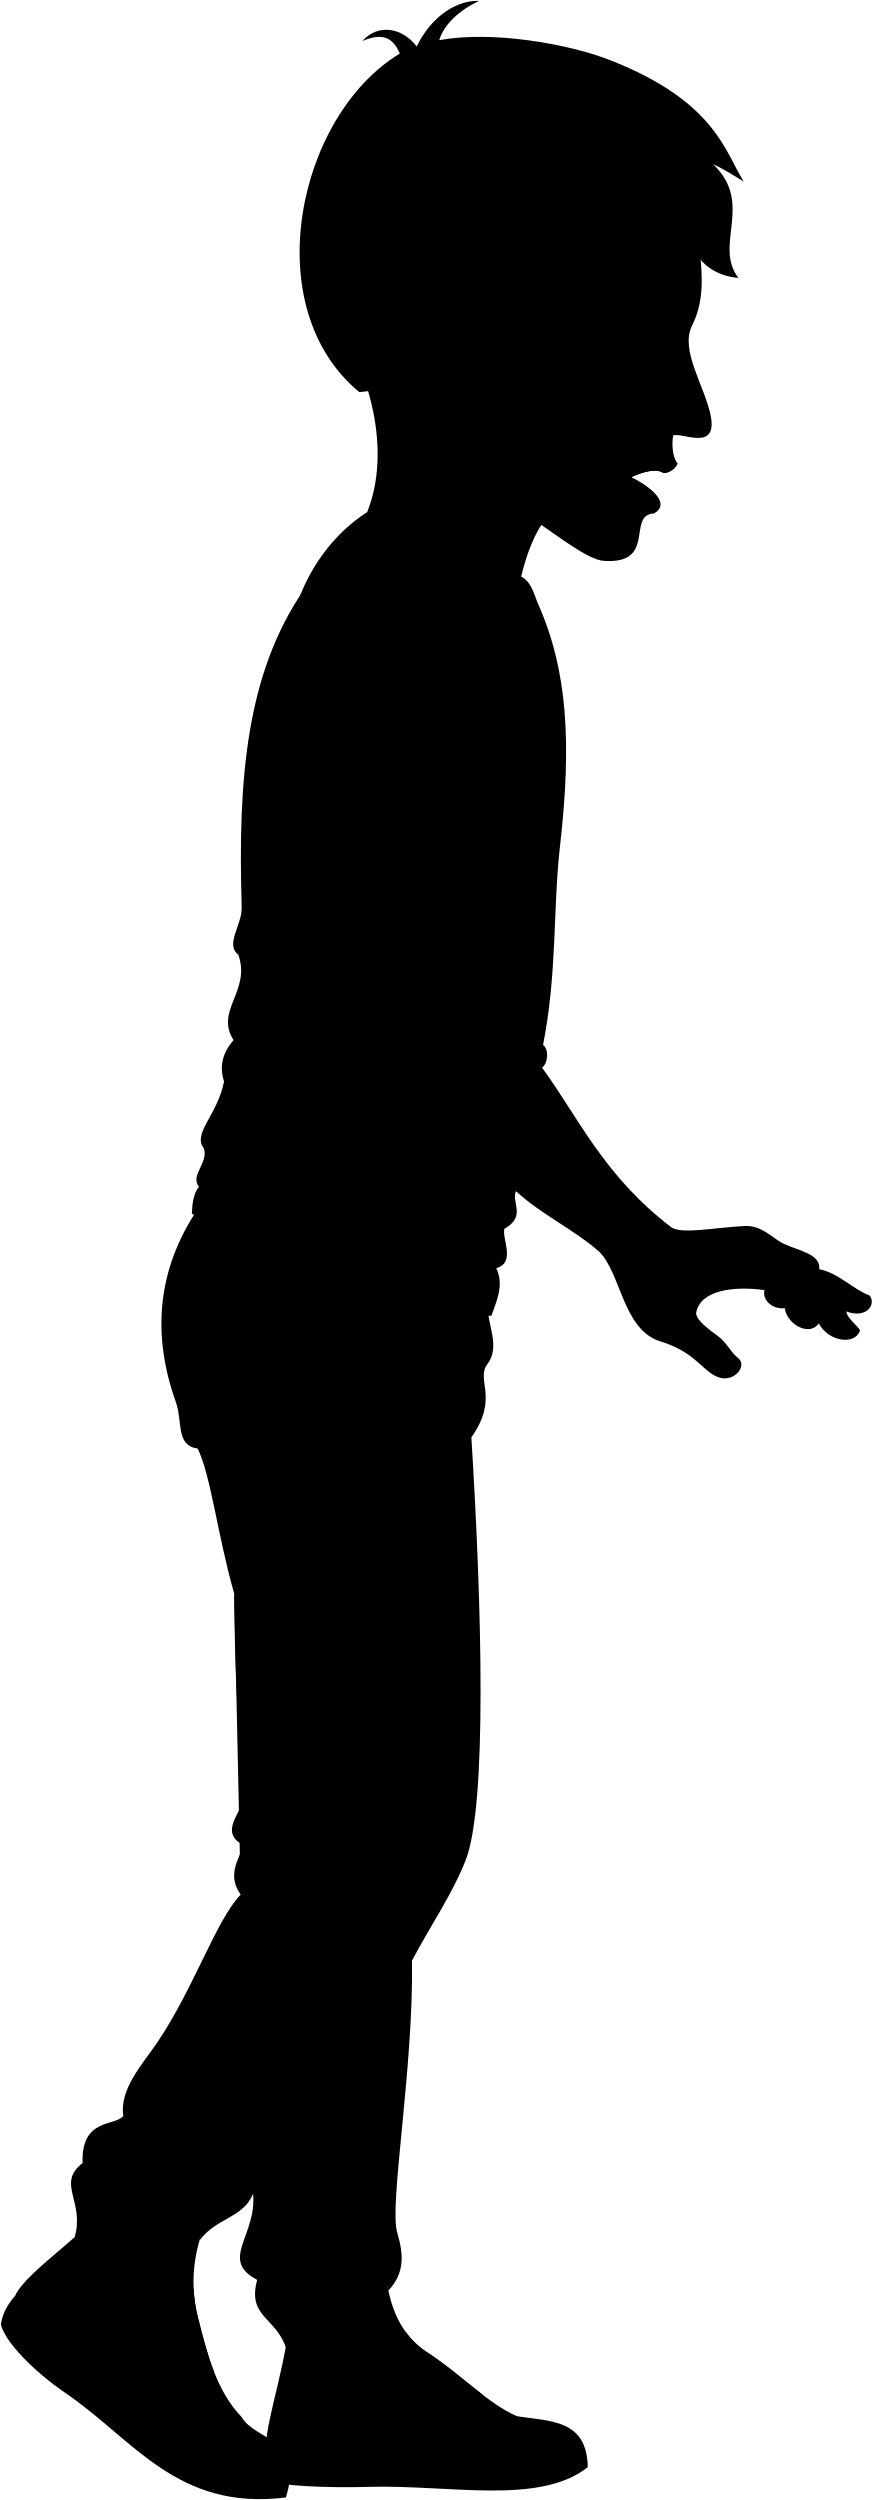
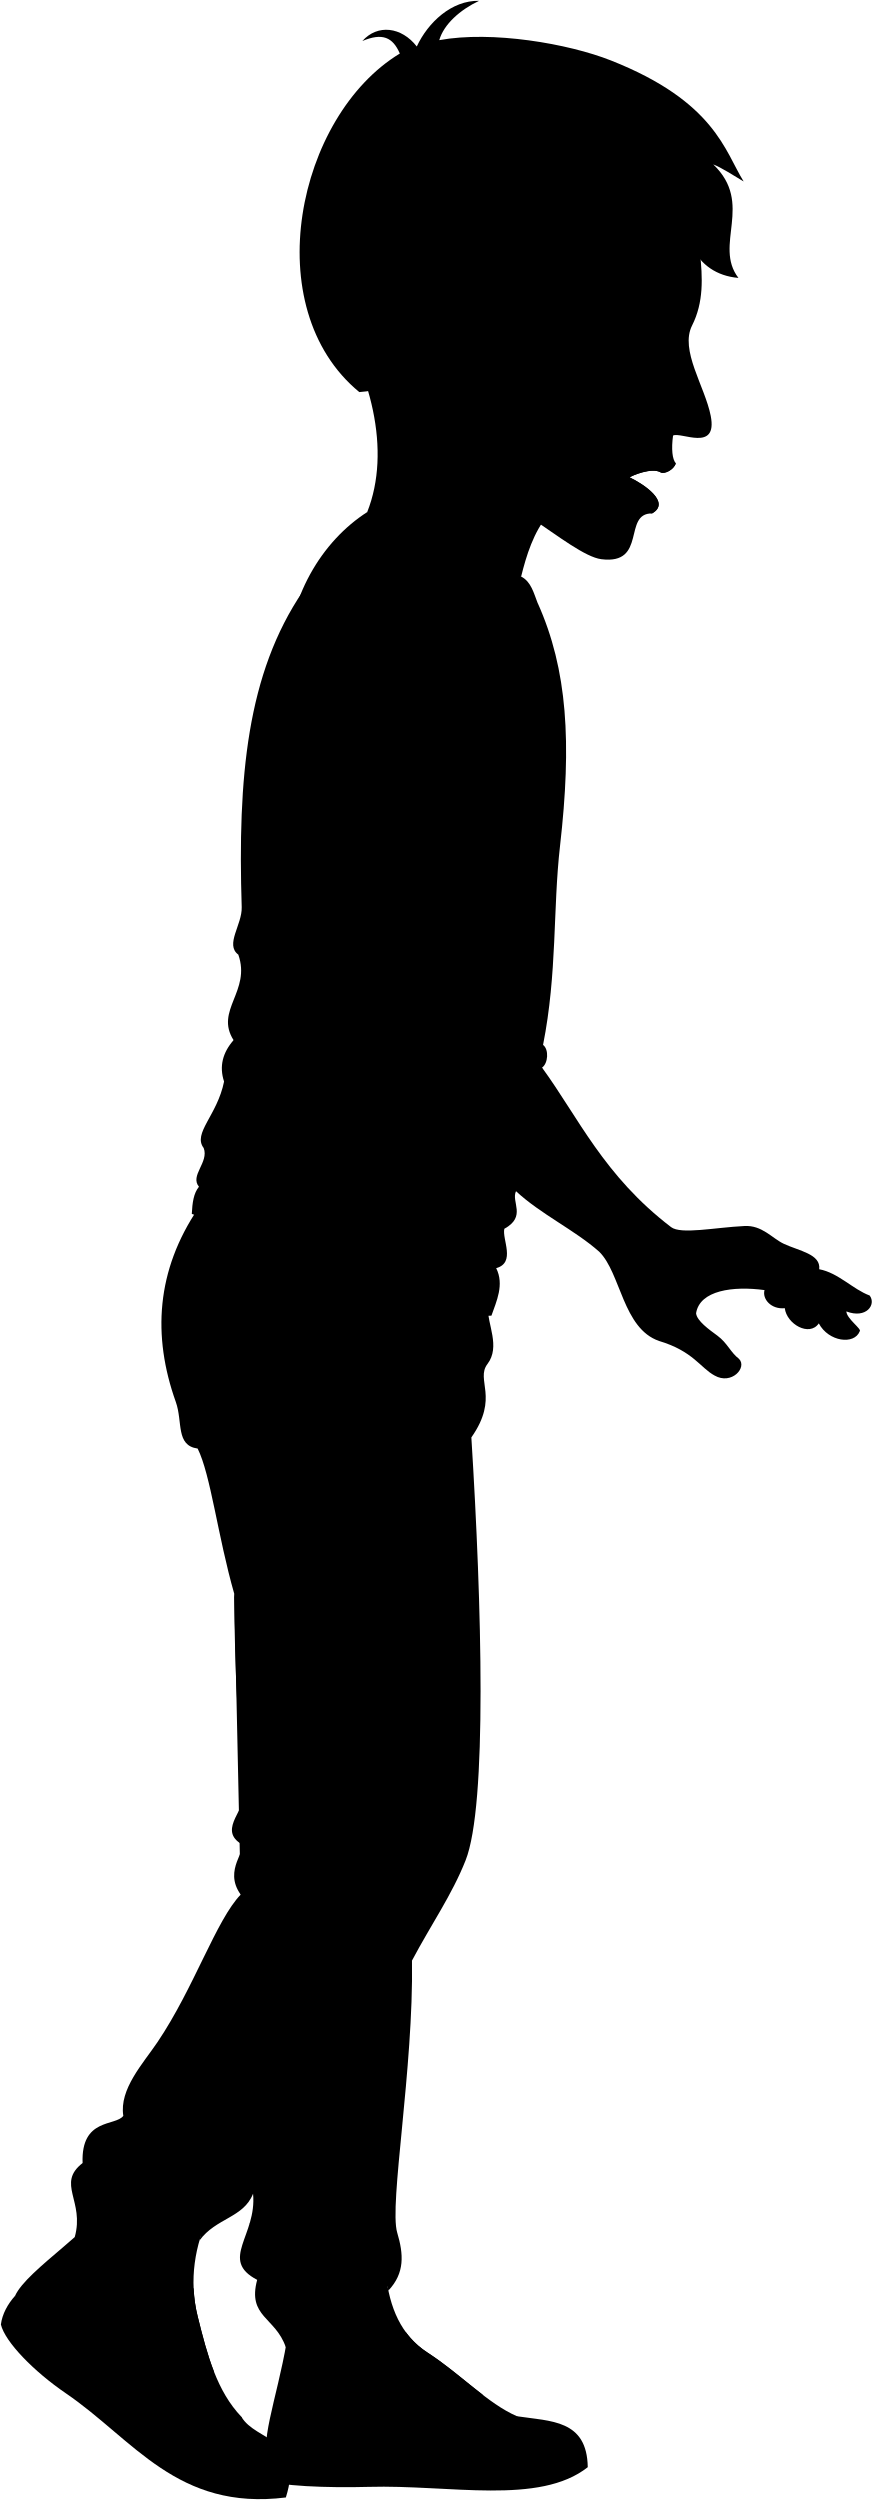
<svg viewBox="0 0 1045.47 2995.45">
  <g class="bennettShoe">
    <path d="M462.32,2725.1c4.39,39.43,17.85,72.88,49.87,93.69,39.89,25.92,72.13,61.11,107.28,76.31,123.44,108.82-263.68,90.38-300.7,36.26.22-36,28.71-109.55,29.47-173.77C377,2725.42,416.19,2717.19,462.32,2725.1Z" />
    <path d="M250.77,2653.33c-17.06,36.42-24.81,78.2-13.86,122.39,11.6,46.85,22.93,89.15,52.39,120.13,28.85,163.53-281.12-56.52-271.23-145.06,14.35-31.78,97.46-80.84,133.73-136Z" />
  </g>
  <g class="soleWhite">
    <path d="M619.47,2895.1c-12.09,9.82-17.11,30.11-15.87,49.86-55.9,9.82-125.07,0-201,2.27-34,1-74.79-3.78-83.86-15.87-3.47,13.68-3.77,25.38.55,39.74,11.33,7.71,74.36,10,122.42,8.62,97-2.75,204.49,22.22,262.53-23.58C703.36,2899,659.84,2901.28,619.47,2895.1Z" />
    <path d="M289.3,2895.85c-24.49,3.13-41.69,18-54.39,40-31.24-12.11-88.56-59.48-151.11-108-22.11-17.16-65.73-62.71-65.73-77.06-8.68,9.7-15.45,21.79-17,34.41,5,20.86,39.44,56.23,78,82.52,81.18,55.4,133.31,141,263.44,124.69C365.11,2920.32,306.62,2925.31,289.3,2895.85Z" />
  </g>
  <g class="shoelace">
    <path d="M256.55,2842.09c-8-20.4-13.81-42.81-19.64-66.37a171.77,171.77,0,0,1-4.9-33.83c-8.65-1.89-16.29-2.51-22.75-1.64,1,35,9.79,70.21,25.56,105.52A64.84,64.84,0,0,1,256.55,2842.09Z" />
    <path d="M486.26,2794.34a54.6,54.6,0,0,0-14.83,10.06c18.16,25.15,51.91,52.06,90.18,79.49a56.49,56.49,0,0,1,16.67-14.55c-20.79-16-42-34.93-66.09-50.55A98.1,98.1,0,0,1,486.26,2794.34Z" />
  </g>
  <ellipse class="converseLogo" cx="396.98" cy="2860.23" rx="35.55" ry="37.33" />
  <path class="bennettJeans" d="M584.52,1566.92c-.68,19.53,15.36,46.6-.45,67.38-14.61,19.22,14.55,39.81-19.29,88,12.54,201.17,19.16,440.89-6.92,506.76-16.47,41.57-41,76.29-64.23,120.07,2.07,128.71-27.62,292.71-17.72,325.94,7.7,25.86,9.3,48.39-10.55,69.42-3.82-22.72-30.51-14.53-26.34,7.82-25.37,30-79.27,32.38-96.64,60-12.32-36.1-46.25-36.1-34.24-80.64-45.95-24,0-53-4.94-103.21-11.31,29-44.54,29-64.19,56.1,7.62-28.82-21.35-20.75-31.25,13.89-25-18.48-77-12-118.24-17.89,12.21-43.61-22.36-64.11,9.45-88.86-2.12-54.43,39.58-43.83,48.77-56.55-5-32.08,23.66-62.62,41-88.36,43.82-65,70.4-146.57,99.67-176.73-21.91-30.4,10.05-54.24-.71-61.5-26.26-17.73,8.85-41.84,5.66-64.33-7.95-56-12.23-143.14-12.73-234.7-19.79-69.27-28.21-142.74-43.82-173.9-26.49-3.6-17.67-32.08-26.16-55.84-28.28-79.18-23.4-157.64,26.79-231.87C358.12,1441.46,473.28,1486,584.52,1566.92Z" />
  <path class="shirtWhite" d="M363,708.33c-67.17,98.87-78.27,223.27-73.39,378.58.66,21.14-20.29,44.86-4.07,56.91,15.45,43.91-28.46,66.68-5.69,102.46-12.94,14.86-17.42,31.27-11.38,49.6-8.14,40.65-37.95,62-24.4,79.68,6.51,17.08-16.86,32.93-5.69,46.35-6.48,8-7.86,19-8.57,32.52,33.34,14.64,146.8-.81,259.82,70.74,42.68,27,72.9,54.24,99.2,51.23,5.92-17,15.62-37.07,5.69-56.92,23.8-6.56,6.86-34.62,9.76-47.16,26.93-14.81,7.87-32.2,14-45.11,41.51-59.3,31.22-148.06,31.22-148.06,7.21-4.87,8.46-21.73,1.18-27.18,17.07-86.19,11.7-162.57,20.32-238.24,14.13-123.94,9.07-211.41-26.71-291.1Z" />
  <path class="bennettSleeves" d="M624.41,690.82c12,6.06,15.19,20.07,19.81,31.81-15.54,9.8-38.21,12.76-58.48,7.38-12.75,30.45,11.33,36.12-14.87,60.19,7.69,29.26-36.12,93.48-58.07,95.6-7.21,14.52-14.83,20.75-22.66,22.66-4.46,28-14.87,53.11-19.83,73.65,9.92,14.16-2.48,25.67-4.95,49.57s7.08,35.41-5,46c18.41,32.57-8.5,37.53-8.5,52.4,23.37,32.57-5.66,39.66-5.66,55.24,25.49,22-7.09,16.28,4.95,42.48,8.65.37,7.61,7,5,19.12-6.37,29,4.36,49.72-7.82,49.21L309.94,1289c-5.6.73-4.26-15.22-6.75-30.71-2.93-18.27-8.73-36.67-2.12-37.53-14.16-55.23,5-35.06,2.83-80-2.12-43.9,2.12-122.51,17-196.15-5-28.33,9.91-56.34,12-80.73,1.42-16.29-14.16-27.62,9.92-64.44,1.16-83.55,43-151.13,97.15-185.87Z" />
  <g class="clothesDisplayLine">
    <path d="M531.5,1553.17c-15.55,17.67-46.63,17.73-66.42,11.37" />
    <path d="M234.91,2935.89c33.38,21.39,62.69,25.77,112.56,23.87" />
    <path d="M603.6,2945c27.46.53,66.46-5.37,91.94-22.8" />
  </g>
  <g class="clothesOverlapLine">
    <path d="M280.64,1909.51c18.38,86.25,46.66,142.8,49.49,171.08-4.95,24.74,7.71,48.27,24.74,68.57-2.12,31.1-33.93,21.2-19.79,52.31-19.23,14.32-16.26,40.29-46.66,68.57" />
    <path d="M493.63,2349.11c-81.35,126.59-179.12,210.06-190.43,279.33" />
    <path d="M207.76,2698.43c6.36,12-.82,23.7,1.5,41.82" />
    <path d="M439,2752.29c11.14,15,17.71,34.55,32.41,52.11" />
    <path d="M210.42,2758.05a71.91,71.91,0,0,1,23.33,1.78" />
    <path d="M213,2776.24a58.93,58.93,0,0,1,23.94-.52" />
    <path d="M216.46,2792.81a75.9,75.9,0,0,1,24.76,0" />
    <path d="M220.79,2808.54a67.15,67.15,0,0,1,24.38-1" />
    <path d="M227.37,2827.74a82.91,82.91,0,0,1,23.27-2.14" />
    <path d="M485.45,2821.12c3.26-4.1,8.19-8.1,13.82-12" />
    <path d="M498.31,2833.79a127,127,0,0,1,13.88-15" />
    <path d="M512.19,2846a99.51,99.51,0,0,1,15.62-16.4" />
    <path d="M527.81,2858.69a63.43,63.43,0,0,1,15.34-17.36" />
    <path d="M544.79,2871.63a53.92,53.92,0,0,1,15.73-16.18" />
  </g>
  <g class="clothesFoldLine">
    <path d="M512.8,885.8c11.65-14.16,18.59-32.78,21.83-55" />
    <path d="M482.44,803.66c11.83,29.22,23,63.06,7.7,104.8" />
    <path d="M464.34,798.09c8.35,33.4,18.79,57.76,11.83,94.64" />
    <path d="M395.45,747.29c-19.29,16.08-38.2,32.44-52.6,52.12" />
    <path d="M399.63,771c-24.56,22.4-48,45.13-53.58,73.07" />
    <path d="M346.74,898.29c-9.19,10.92-17.93,25.41-25.84,46.29" />
    <path d="M437.21,899.69c8.66,34.94,19.26,63.78,33.1,82.42" />
    <path d="M519.32,775.82c9,30.62-2.09,96-22.78,107.1" />
    <path d="M409.37,1006.15c11.49,36.81,26,68.05,47.32,87" />
    <path d="M354.4,1028.42c-8.46,18.5-19.55,33.79-35.49,43.14" />
    <path d="M436.51,1108.45c3.63,9.4,8.57,16.9,15.39,21.66" />
    <path d="M416.33,1104.27c6.48,17.45,1.39,36.18-11.83,38.27" />
    <path d="M443.47,1166.9c-26.44-9.74-79.41,5-50.1,18.09" />
    <path d="M330.74,1177.34c-12.92,11.77-18.79,39-29.67,43.41" />
    <path d="M451.19,1227.83q-209.08-15.63.71-20.38" />
    <path d="M440,1243.44c-36.37-4.27-72-1.2-107.16,7" />
    <path d="M279.83,1246.28c5.28,8.18,7.57,17,.81,27.78" />
    <path d="M268.45,1295.88c1.85,7.12,28.89,10.19,44.55,20" />
    <path d="M277.16,1352c16.31,4.72,30,11.09,38.27,20.87" />
    <path d="M252.11,1376.35c23.66,8.35,73.05,12.92,44.53,24.36" />
    <path d="M238.36,1421.91c26.8-7.13,61.47-1.17,99.8,10.87" />
    <path d="M594.5,1519.48c-32,3.38-96.75-49.88-149.22-65.86" />
    <path d="M484.52,1495.34c31.28,25.08,83.51,38.28,103,48.71" />
    <path d="M604.26,1472.32c-20.23,4.24-59.22-18-55,.06" />
    <path d="M587.51,1448.72c-47.7-3.32-93.18-12.62-135.69-29.92" />
    <path d="M459.47,1299.11c13.92,11.83,38.67,23.39,12.53,21.57" />
    <path d="M454,1267.1c32.15,34.12,69.31,56.87,110.6,70.28" />
    <path d="M585.42,1002.67c-40.35,17.8-80.14,26-119.31,23.63" />
    <path d="M564.59,1028.42c-11.78,12.38-77.15,25.71-91.41,19.51" />
    <path d="M458.15,1117.21c11.81,8.08,31.4,14.55,53.14,20.58" />
    <path d="M529.58,1167.53c-25.8-5.46-49.74-13.29-70.66-25" />
    <path d="M572,1232.6q26,21.15,57.94,20.76" />
    <path d="M649.43,1279.15c-18.84,16.35-65.28-3.25-106.84-30.13" />
    <path d="M633.32,1347.64c-11.1,3-25.35.23-34.65-3.18" />
    <path d="M626.27,1376.85c-40.92,1.07-121.17-16.9-152.78-35.18" />
    <path d="M302.54,1163.74c13.95-34.73,34.28-53.22,38.1-69.75,4.77-17.51-15.7,1.81-30.7,6.64" />
    <path d="M236.82,1735.61c18.11.87,24.74,0,37.46-4.24" />
    <path d="M212.5,2543.48c-.26,51.76,15.32,87.14,63.83,88.46" />
    <path d="M147.74,2535.13a87.68,87.68,0,0,0,8.49,25.15" />
    <path d="M99,2591.68c25.91,5.55,62.46,33.79,23.67,24.59" />
    <path d="M199.62,2670.58c-32.47-34.16-80.34-11.2-108.89-37" />
    <path d="M261.21,2656c-57.11,1.12-65.5-44.79-89-47" />
    <path d="M465,2713.13c-21.83-3.52-33.07,2.08-45.35,19-16.24,22.4-61.59,19.6-76.15,34.71" />
    <path d="M453.41,2672.29c-24.49,16.94-60,19-89.74,1.08" />
    <path d="M308.14,2731.65c34.25,7.79,39.85-15.16,71.76-8.45" />
    <path d="M299.32,2663.31c0,17.64,52,20.7,21.24,38.62" />
    <path d="M363.87,2070.7c23.21,70.9,81.77,79.92,95.3,103.12" />
    <path d="M354.87,2149.16c11.4,17.5,45.1,15,29.63,27.89" />
    <path d="M325.2,2283.39c52.84-33.67,118-45.14,165.82-28.2" />
    <path d="M335.08,2201.47c37.17,22,125.35-20.07,136.34,10.38,4.6,12.76-41.16.64-74.68-1.29" />
  </g>
  <g class="eye">
    <circle class="sclera" cx="781.14" cy="403.47" r="39.76" />
    <path class="irisDarkBrown" d="M796.1,430.18c2.47.42,10.06-8.52,12.13-20.77s-2.16-23.18-4.63-23.6A127.49,127.49,0,0,0,796.1,430.18Z" />
    <path class="pupil" d="M803.82,417.54c2,.33,3.61-3.36,4.41-8.13s.48-8.79-1.5-9.13A68.32,68.32,0,0,0,803.82,417.54Z" />
  </g>
  <g class="skinEastAsian">
    <path d="M804.1,1470.31c-80.66-61.58-111.13-131.52-154.67-191.16-10.51,28.91-9.64,62.81-16.11,68.49,8.45,9.35,6.17,29.27-7.05,29.21-4.42,20-8.4,37-8.06,50.36,29.54,27.53,70.21,46.42,99.71,72.52,26,25.51,28.17,92,71.78,107,40.75,12.15,49.53,32.26,66.44,41.37,20.39,11.71,39.47-9.54,29.35-19.92-10.27-7.83-13.81-18.86-25.88-27.78-10-7.37-24.72-17.78-25.58-26.89,4.36-27.51,44.29-32.86,82-27.75-3,10.84,8.24,23.41,24.28,21.68,2.23,19,29.49,34.69,40.77,18.21,11.71,22.12,42.5,26,49,9.54,3-2.6-15.66-15.06-16-23.85,23.86,9.11,36.17-8.24,27.93-19.08-20-7.37-37.64-27.25-60.45-31.49,2.17-18.21-24.14-21.88-42.5-30.52-14.09-6.64-26-22.55-47.27-21.25C856.58,1470.74,815.94,1479.35,804.1,1470.31Z" />
    <path d="M422,1758.49c-23.35,1-34.34-25.79-19-35.74-45.17-54.65-29.1-109.82-29.23-131.17-16.49-104-57.36-219.42-63.82-302.59,16.5-1.44,124.77,2.15,138.39,7.17,2.87,73.85-14.34,147.71,9.32,263.15,15,36.28,70.76,64.93,78.3,104.13,8.67,27.6,12.89,67.16,8.29,78.39-24.87,58-45.23,43.72-65.58,55.78-8.31,2.07-15.43-5.09-15.07-15.83-10.42.71-21.13-5.78-21.13-15.18C433.38,1766.6,426.57,1764.65,422,1758.49Z" />
-     <path d="M747.66,583.46c-86.81-5.57-110.76,57.06-123.25,107.36-38.14,22.65-182-42.71-184.41-77.28,29-73.25,5.17-168.67-47.82-248.83" />
-     <path d="M553.94,470.48c-29.56,17.64-42.2-1.52-58-20.64C265.78,311.12,672.58-14.37,834,203.28c-9.28,69.36,23.08,131.46-4.74,186.67-15,29.65,15.41,73,22.32,108.34,8.57,43.87-35.89,18.73-45.14,23.61-2.21,16,1.08,28.59,5.32,33.19-2.49,8.19-14,13.28-18,11-10.61-6.48-35,3.93-37.34,5.92,17,8,50,30.13,26.84,43.18-32.59,2.13,4,61.22-59.78,56.83-19.08-1.32-54.16-29.24-88.46-52.46-25.08-17-44.46-40.78-58-65.36M806,388.38c-16,1-30.18,10-38.33,15.59,10.45,7.11,18.76,15.63,33.56,22.61C808.5,416.51,811.43,399.51,806,388.38Z" />
+     <path d="M745.66,583.46c-86.81-5.57-108.76,57.06-121.25,107.36-38.14,22.65-182-42.71-184.41-77.28,29-73.25,5.17-168.67-47.82-248.83" />
+     <path d="M553.94,470.48c-29.56,17.64-42.2-1.52-58-20.64C265.78,311.12,672.58-14.37,834,203.28c-9.28,69.36,23.08,131.46-4.74,186.67-15,29.65,15.41,73,22.32,108.34,8.57,43.87-35.89,18.73-45.14,23.61-2.21,16-.92,28.59,3.32,33.19-2.49,8.19-14,13.28-18,11-10.61-6.48-35,3.93-37.34,5.92,17,8,50,30.13,26.84,43.18-35.39-.43-5.57,61.82-60.78,54.83-19-2.41-51.16-27.24-85.46-50.46-25.08-17-44.46-40.78-58-65.36M806,388.38c-16,1-30.18,10-38.33,15.59,10.45,7.11,18.76,15.63,33.56,22.61C808.5,416.51,811.43,399.51,806,388.38Z" />
  </g>
  <g class="skinOverlapLine">
    <path d="M422,1758.49c18.82-.69,19.05-25.53,24.09-44" />
    <path d="M479.16,1698.24c-1.68,31.92,5.6,65.52-36.7,68.36" />
    <path d="M508.84,1685.36c2.24,28.56,6.36,54.44-2.51,69.51-5.89,10-27.73,20.65-42.74,26.91" />
    <path d="M920.93,1494.18c15,8.61,44.24,23.07,60.54,26.6" />
    <path d="M916,1545.77c31.9,1.89,48,10.12,72.65,11.35,6.32,4.36,14,11.12,25.35,14.23" />
    <path d="M940.27,1567.45c-3.51-9.12.87-13.5-6.37-19.82" />
    <path d="M981,1585.66c-8.12-13.08,3.2-9.07-25-33.73" />
  </g>
  <g class="skinFoldLine">
    <path d="M404.93,1713.81c-2,4.69-2.86,14.73-2,19.86" />
    <path d="M541.55,378.13c-17-64.54-89.82-19.77-52.35,37.26" />
    <path d="M539.47,401.34c-17.66,11.52,9.07,26.9-2.69,32.34-8.14,3.75-3.4-12.15-22.79-20.95-22.74-10.31-2-45.6,11.3-31.35" />
  </g>
  <g class="head50__edited">
-     <path class="lipMaleMedium__noStroke" d="M756.41,572c2.35-2,26.73-12.4,37.34-5.92,4,2.27,15.51-2.82,18-11-20.35,2.58-46,9.14-56.82,16.68,5.57,19.77,8.94,36.5,28.32,43.43C806.37,602.15,773.42,580,756.41,572Z" />
-     <path class="lipEdgeLine" d="M782.76,615.12c-5.26-1.25-9.56-4.51-13.35-8.83" />
+     <path class="lipMaleMedium__noStroke" d="M754.41,572c2.35-2,26.73-12.4,37.34-5.92,4,2.27,15.51-2.82,18-11-20.35,2.58-46,9.14-56.82,16.68,5.57,19.77,8.94,36.5,28.32,43.43C804.37,602.15,771.42,580,754.41,572Z" />
+     <path class="lipEdgeLine" d="M780.76,615.12c-5.26-1.25-9.56-4.51-13.35-8.83" />
    <path class="noseLine" d="M825,518.3c-14.12-2.13-24.77,3.23-31.12.27-7.08-3.31-6.75-14.58,1.08-21.94" />
    <g class="eyeLidLine">
      <path d="M806,388.38c14-1.18,8.62-14.05,8.62-14.05" />
      <path d="M801.22,426.58c3.93,3.08,6.12,7.88-1.53,14.22" />
    </g>
    <path class="eyeCornerLine" d="M767.66,404c-4.17,1.74-7.68,3.78-12.46,4" />
    <path class="eyeCreaseLine" d="M784.49,384.27c6.68-5.21,22-7,30.88-7.28" />
    <path class="eyebrowBlack" d="M832.71,348.41c-22.94,22.84-46.42.88-77.21,10.44C783.12,331.83,804.24,351.67,832.71,348.41Z" />
    <path class="hairBlack" d="M822.58,217.65c-11.73,60.7,9.31,110.83,62.19,115.35-30.28-39.43,19.08-88.86-30.15-136,9.2,3.48,24.15,13.12,36.41,20.43-22.52-36-34.22-95.67-159.06-145-51-20.17-142.56-35.92-205.65-24.33C531.77,29.12,551.19,11.8,574,1,541.13.26,512.79,26.89,499.39,55.7c-18.26-23.49-46.93-27.16-65.23-6.55,24-10.13,36.45-4.6,44.9,15C355.54,139,307.8,368.81,430.51,469.79c22.14-1.53,43.88-8.4,64.9-20-25.15-33.41-42-56.34-21.7-98.65,17.12-35.65,81.93-33.4,82.53,15.43,18.38,5.63,36.27,7.21,58.94,9.47,7.28-39.23,4.22-30.78,35.87-55,32.72,0,108.69,20.84,143.44-68.27-3.23,12.64-1.25,24.88-1.17,37C803.23,261.09,816.11,255.9,822.58,217.65Z" />
    <path class="hairOverlapLine" d="M651.05,321c-10.92-1.26-28.48,1.35-38.38,2.86,15-7.41,25.77-13.22,34.11-18.35" />
  </g>
</svg>
